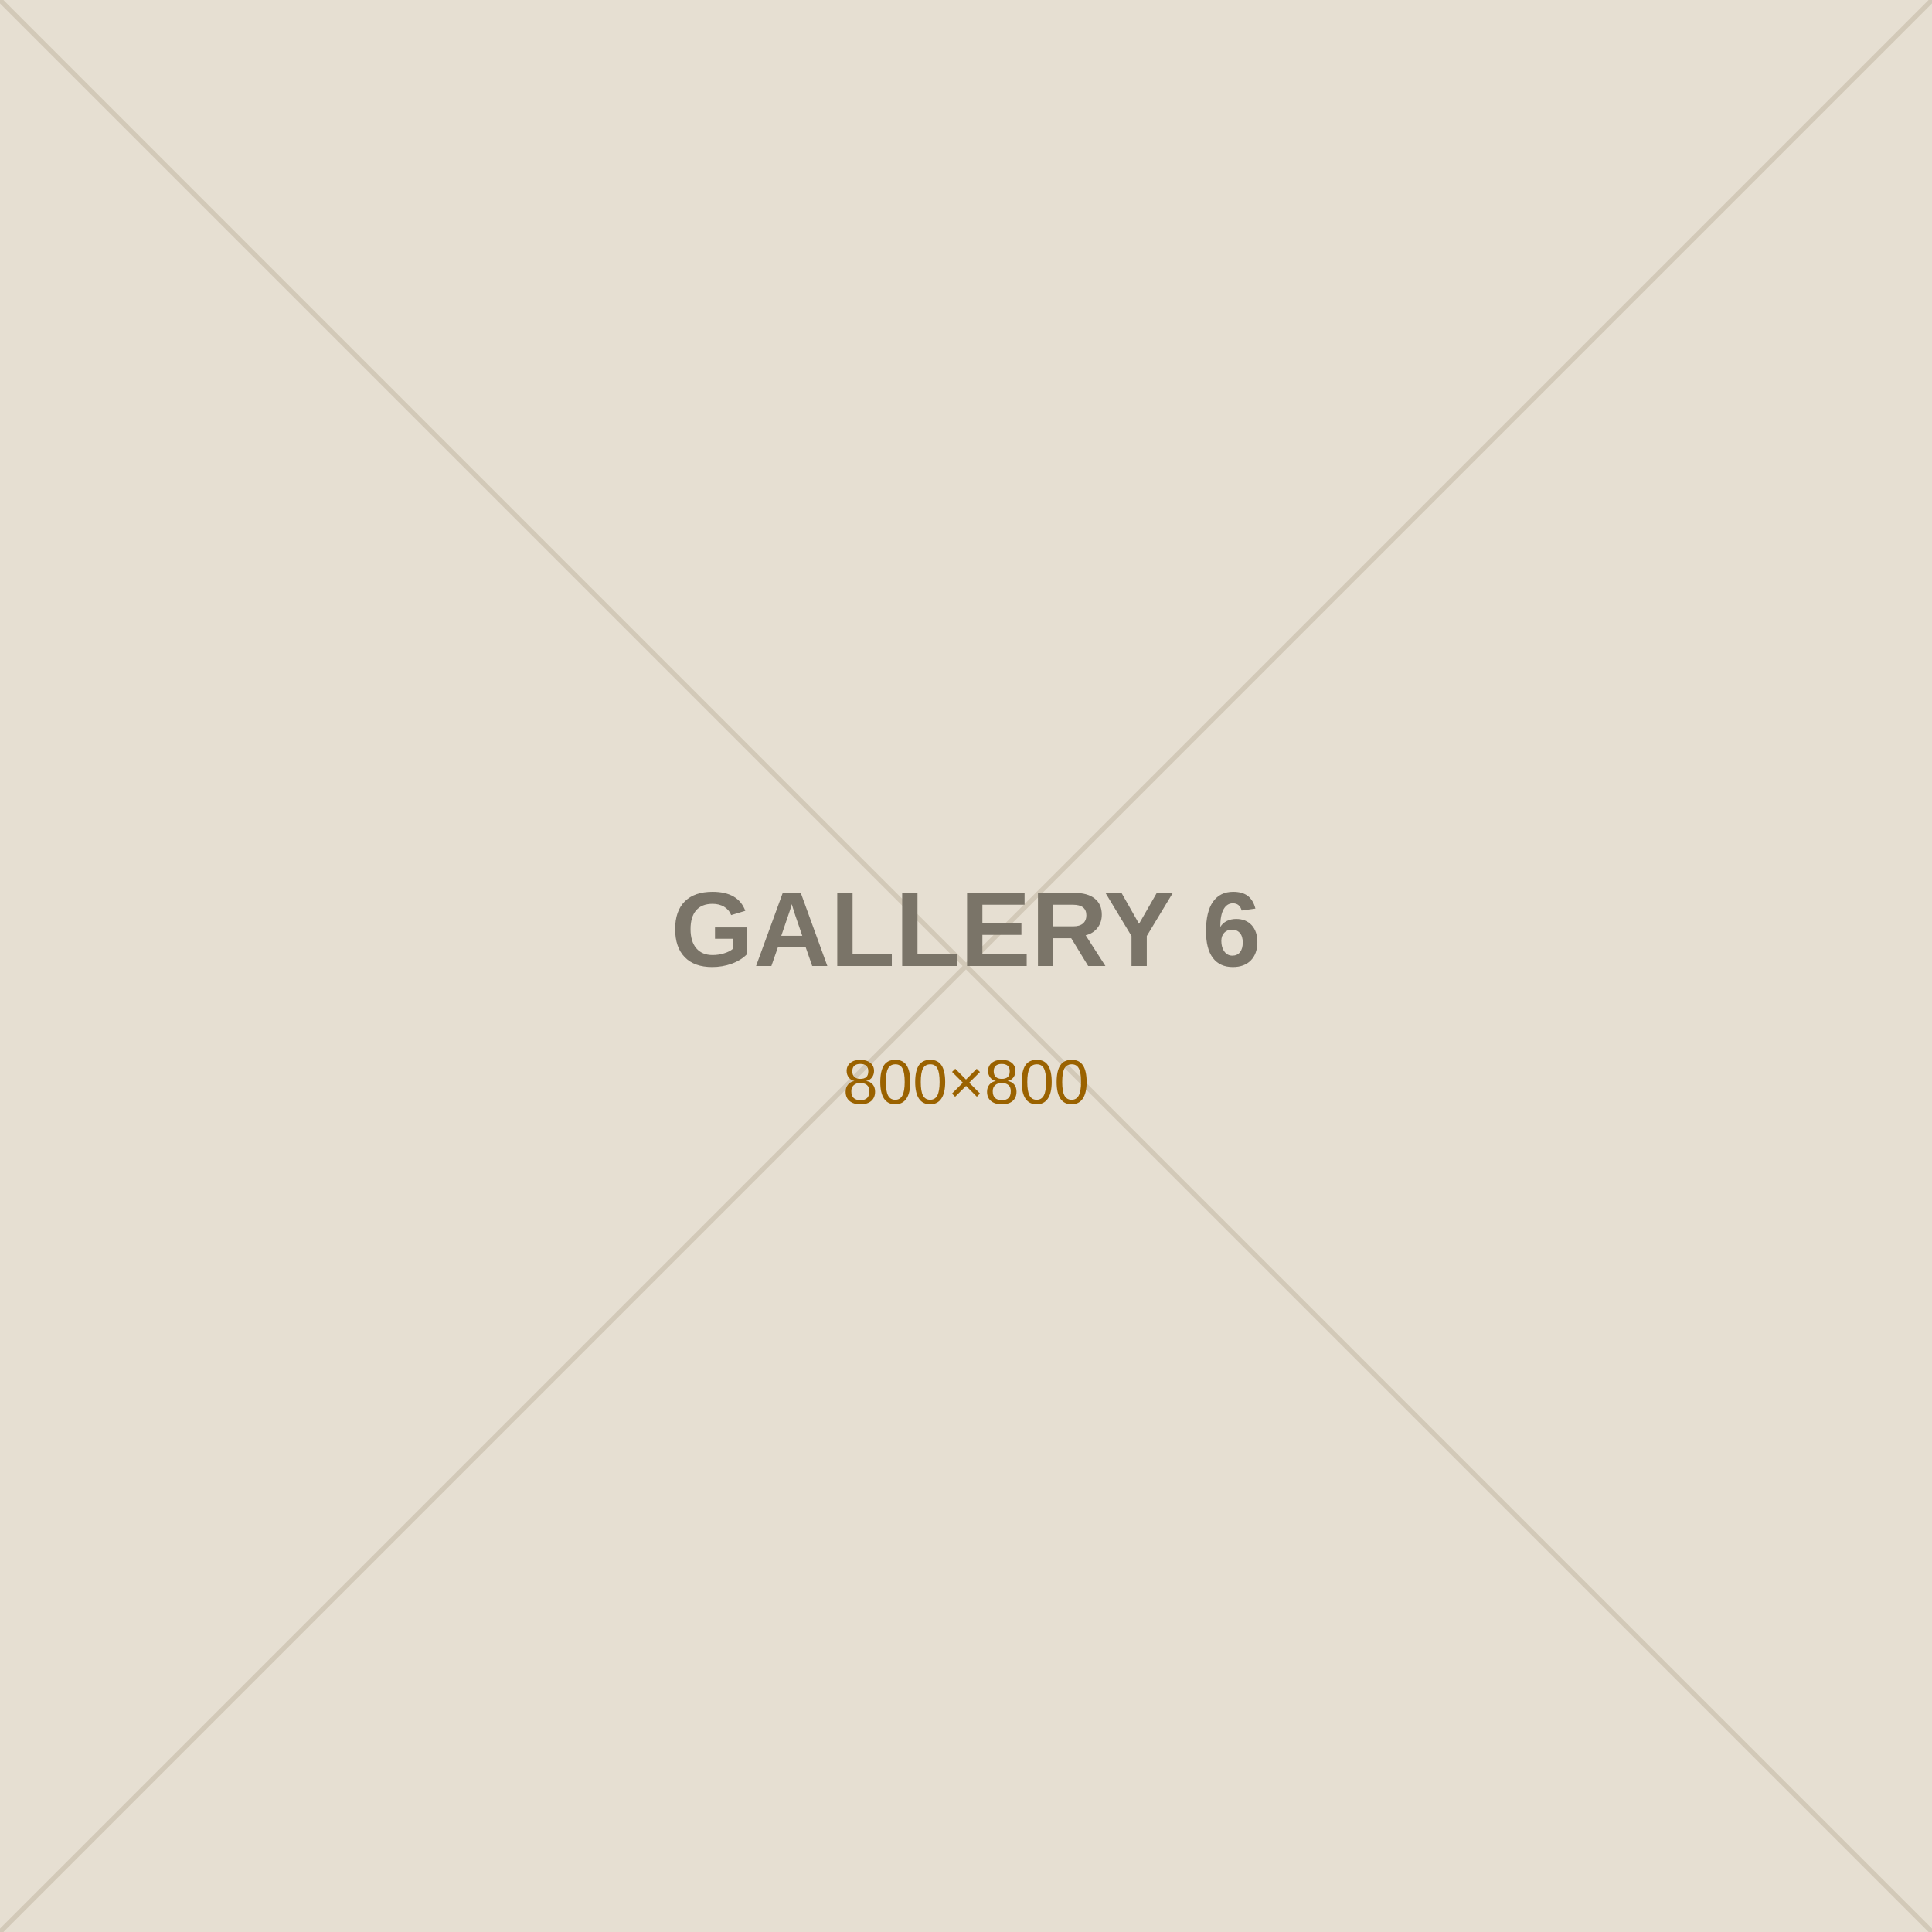
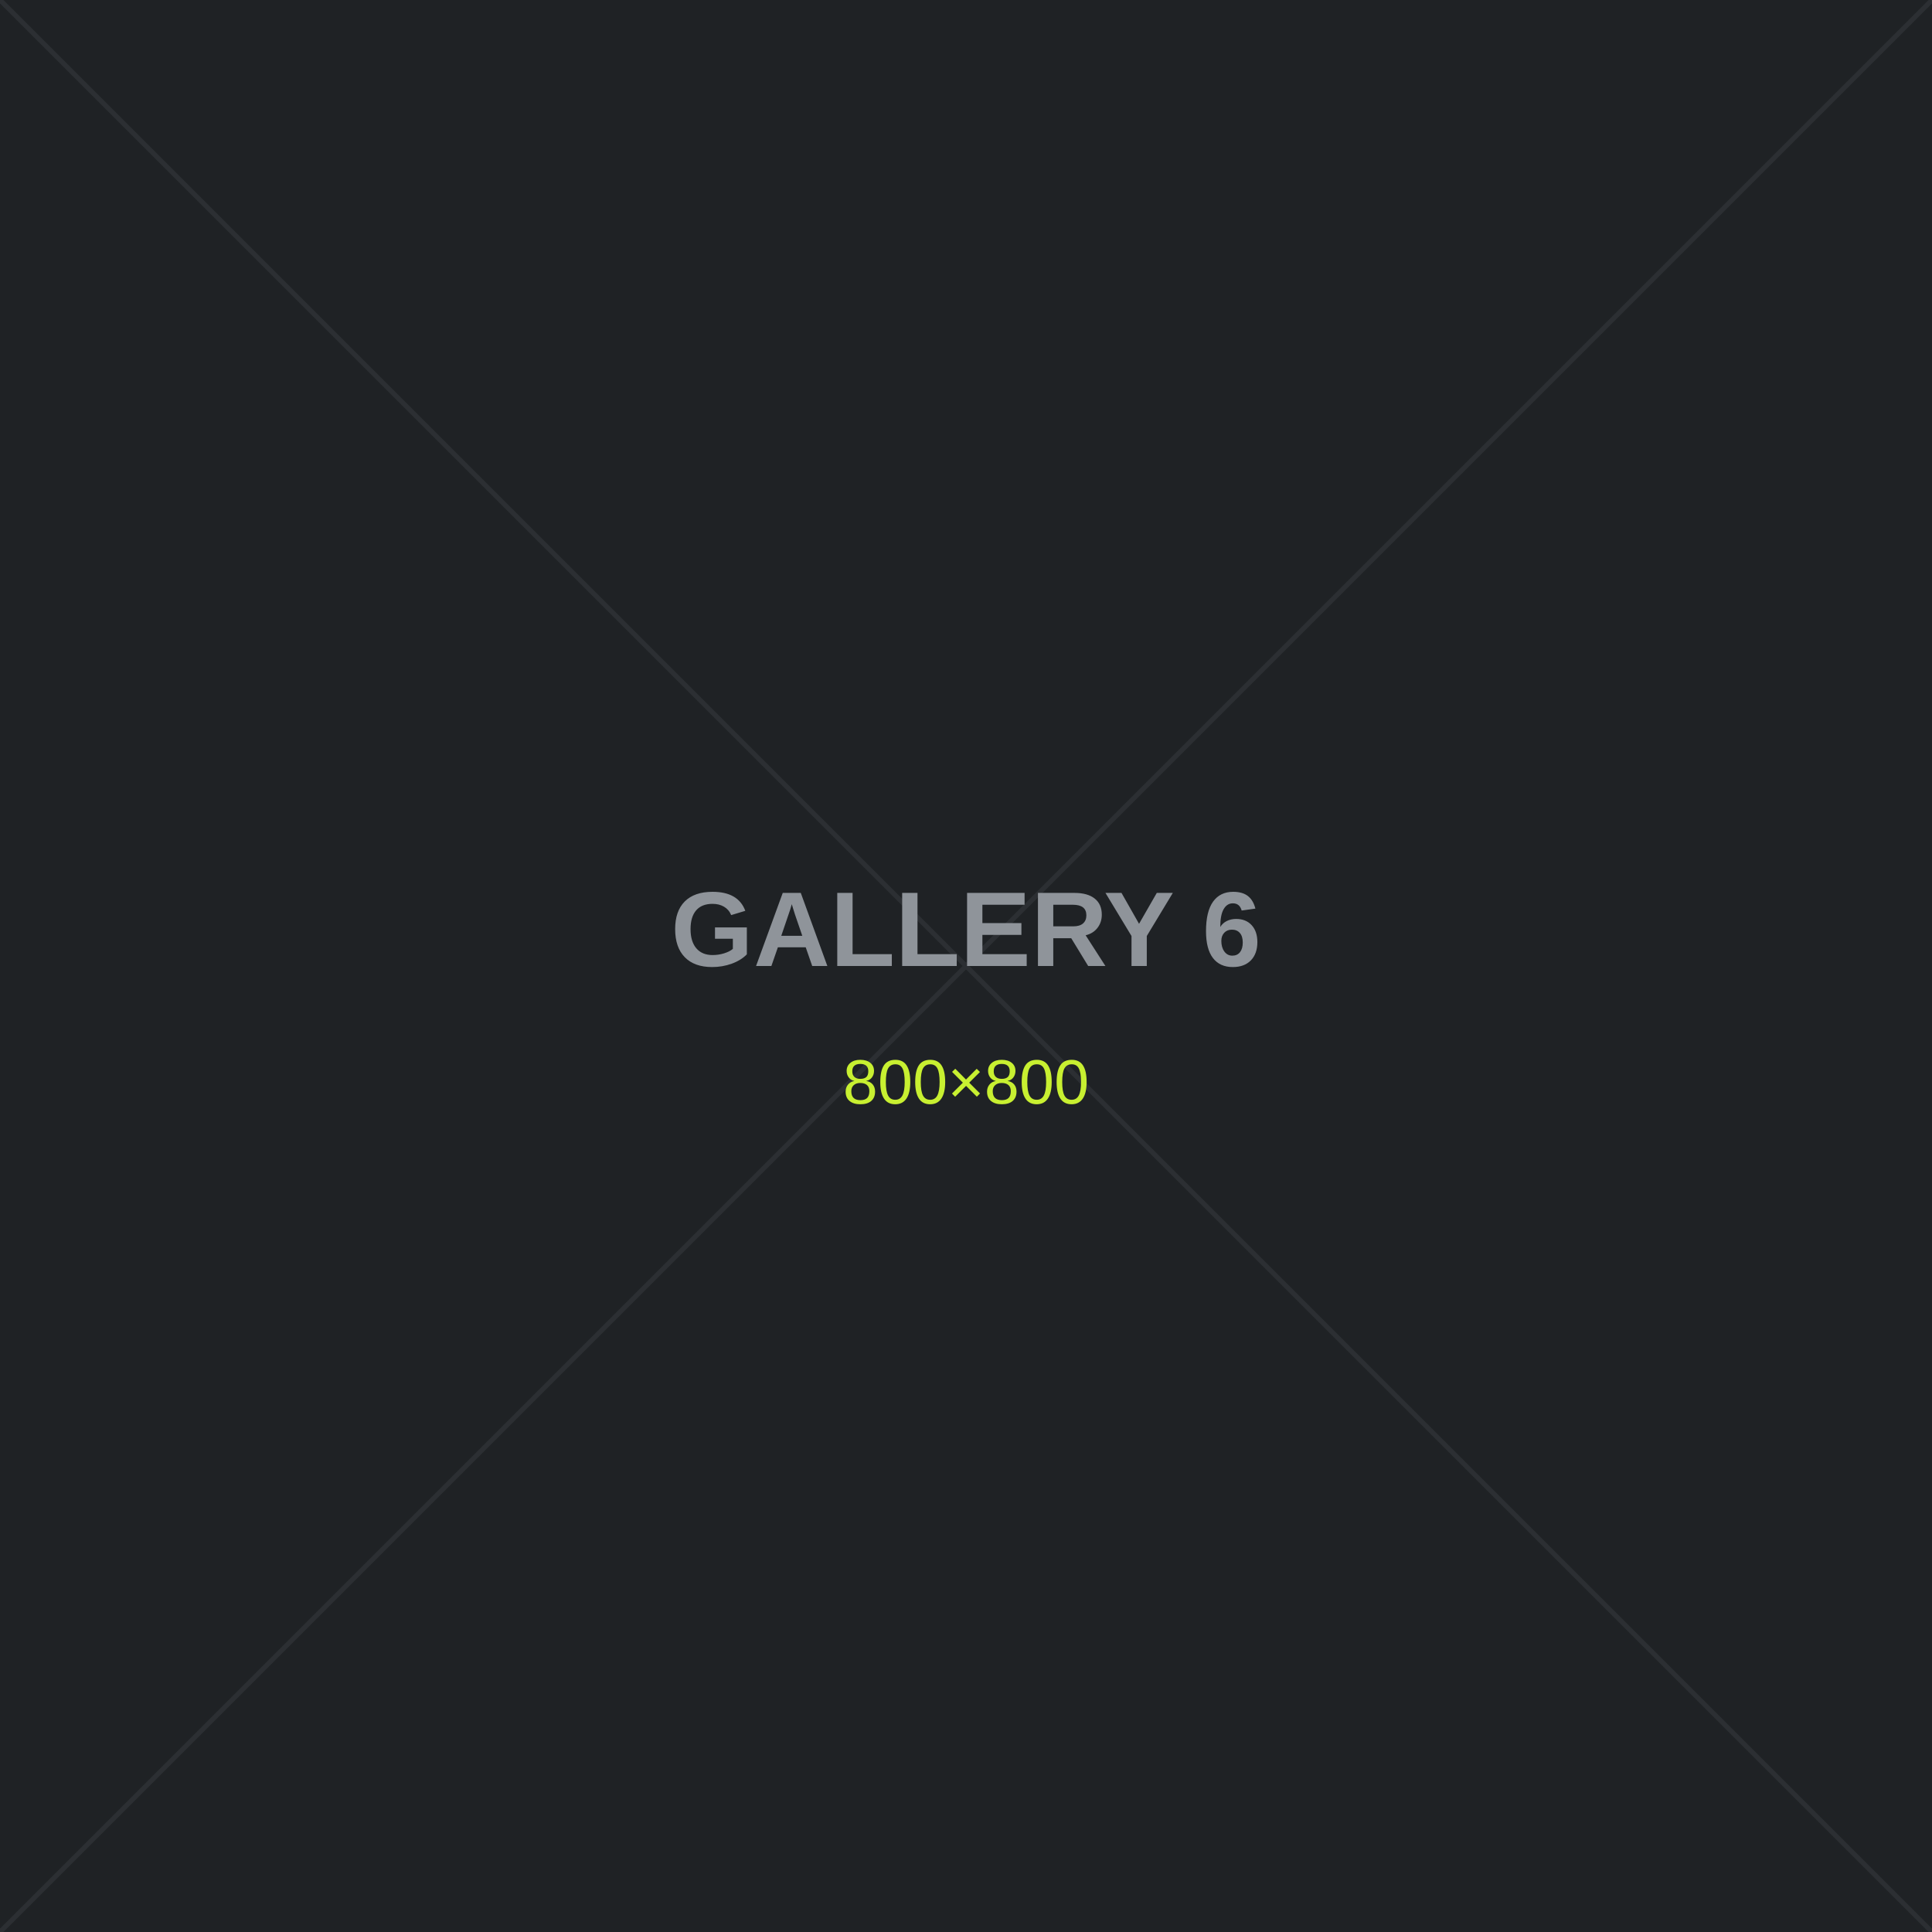
<svg xmlns="http://www.w3.org/2000/svg" viewBox="0 0 800 800" width="800" height="800" role="img" aria-label="GALLERY 6">
-   <rect width="800" height="800" fill="#E6DFD2" />
-   <path d="M0 0L800 800M800 0L0 800" stroke="#D2C9B8" stroke-width="2" />
-   <text x="50%" y="50%" fill="#7A7468" font-family="Arial,sans-serif" font-size="44" font-weight="700" text-anchor="middle">GALLERY 6</text>
-   <text x="50%" y="50%" dy="57" fill="#9A6200" font-family="Arial,sans-serif" font-size="26" text-anchor="middle">800×800</text>
+   <rect width="800" height="800" fill="#1f2225" />
+   <path d="M0 0L800 800M800 0L0 800" stroke="#2c2f33" stroke-width="2" />
+   <text x="50%" y="50%" fill="#8f949a" font-family="Arial,sans-serif" font-size="44" font-weight="700" text-anchor="middle">GALLERY 6</text>
+   <text x="50%" y="50%" dy="57" fill="#C8F031" font-family="Arial,sans-serif" font-size="26" text-anchor="middle">800×800</text>
</svg>
